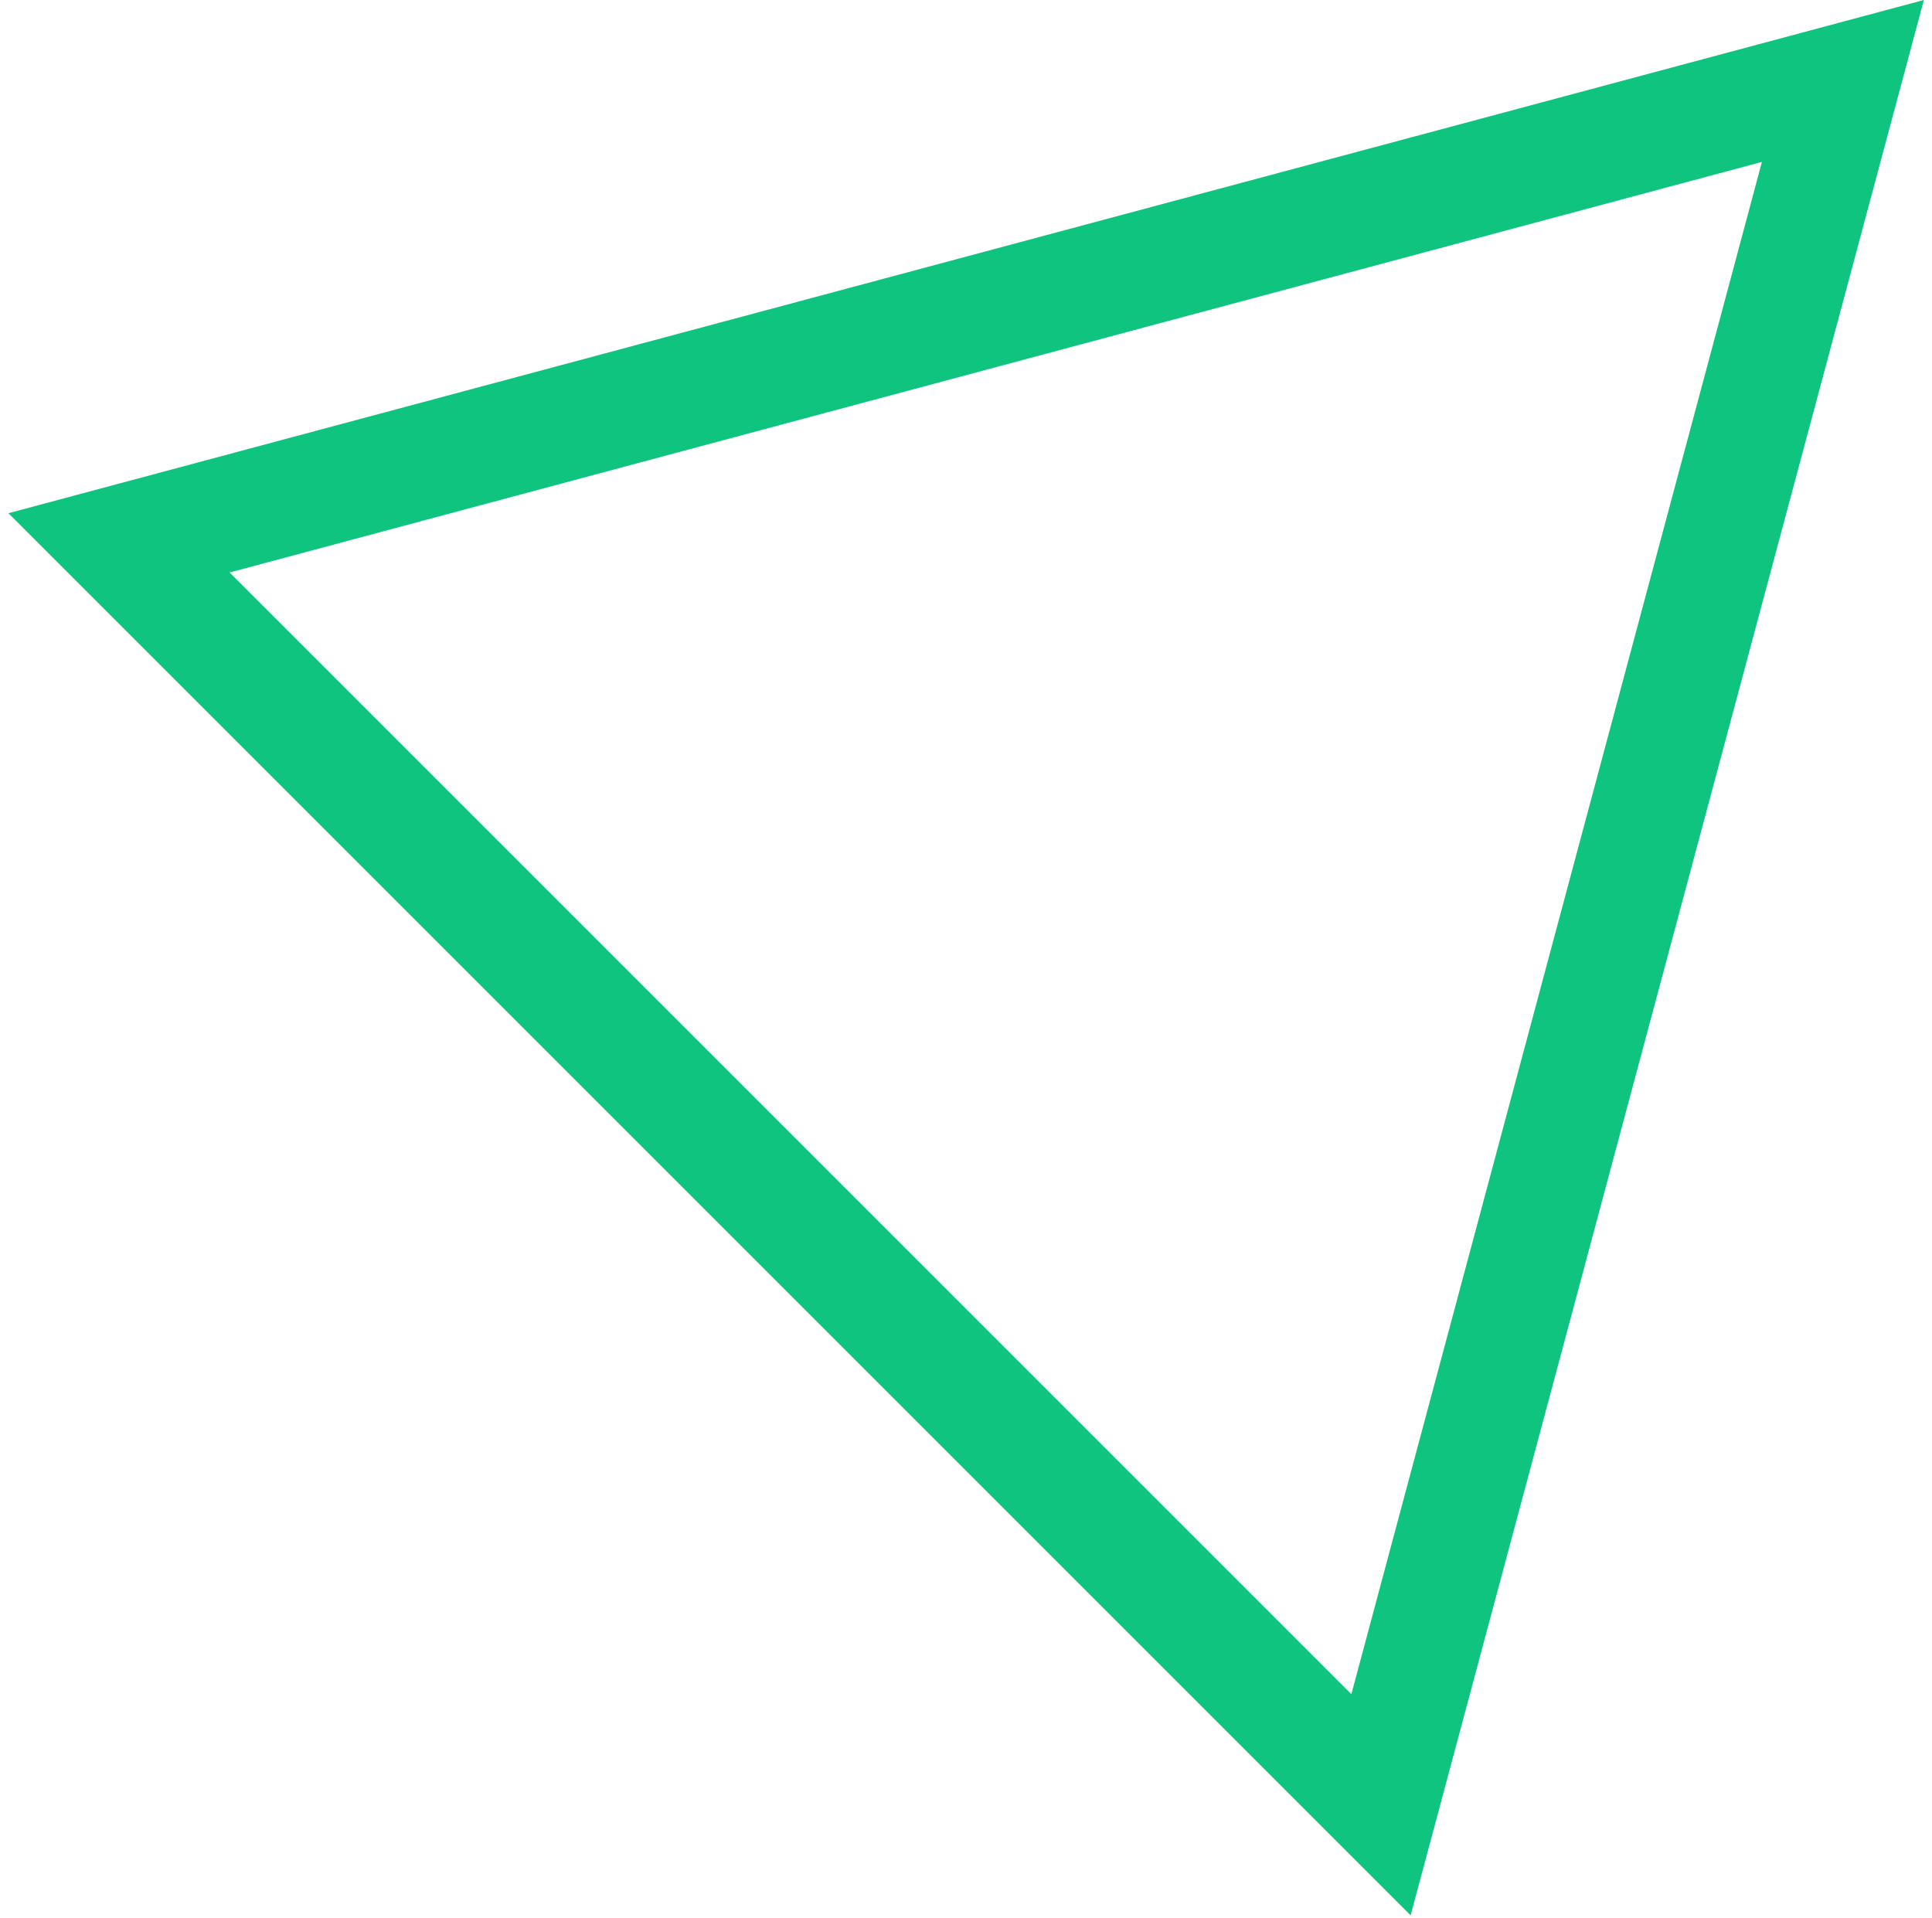
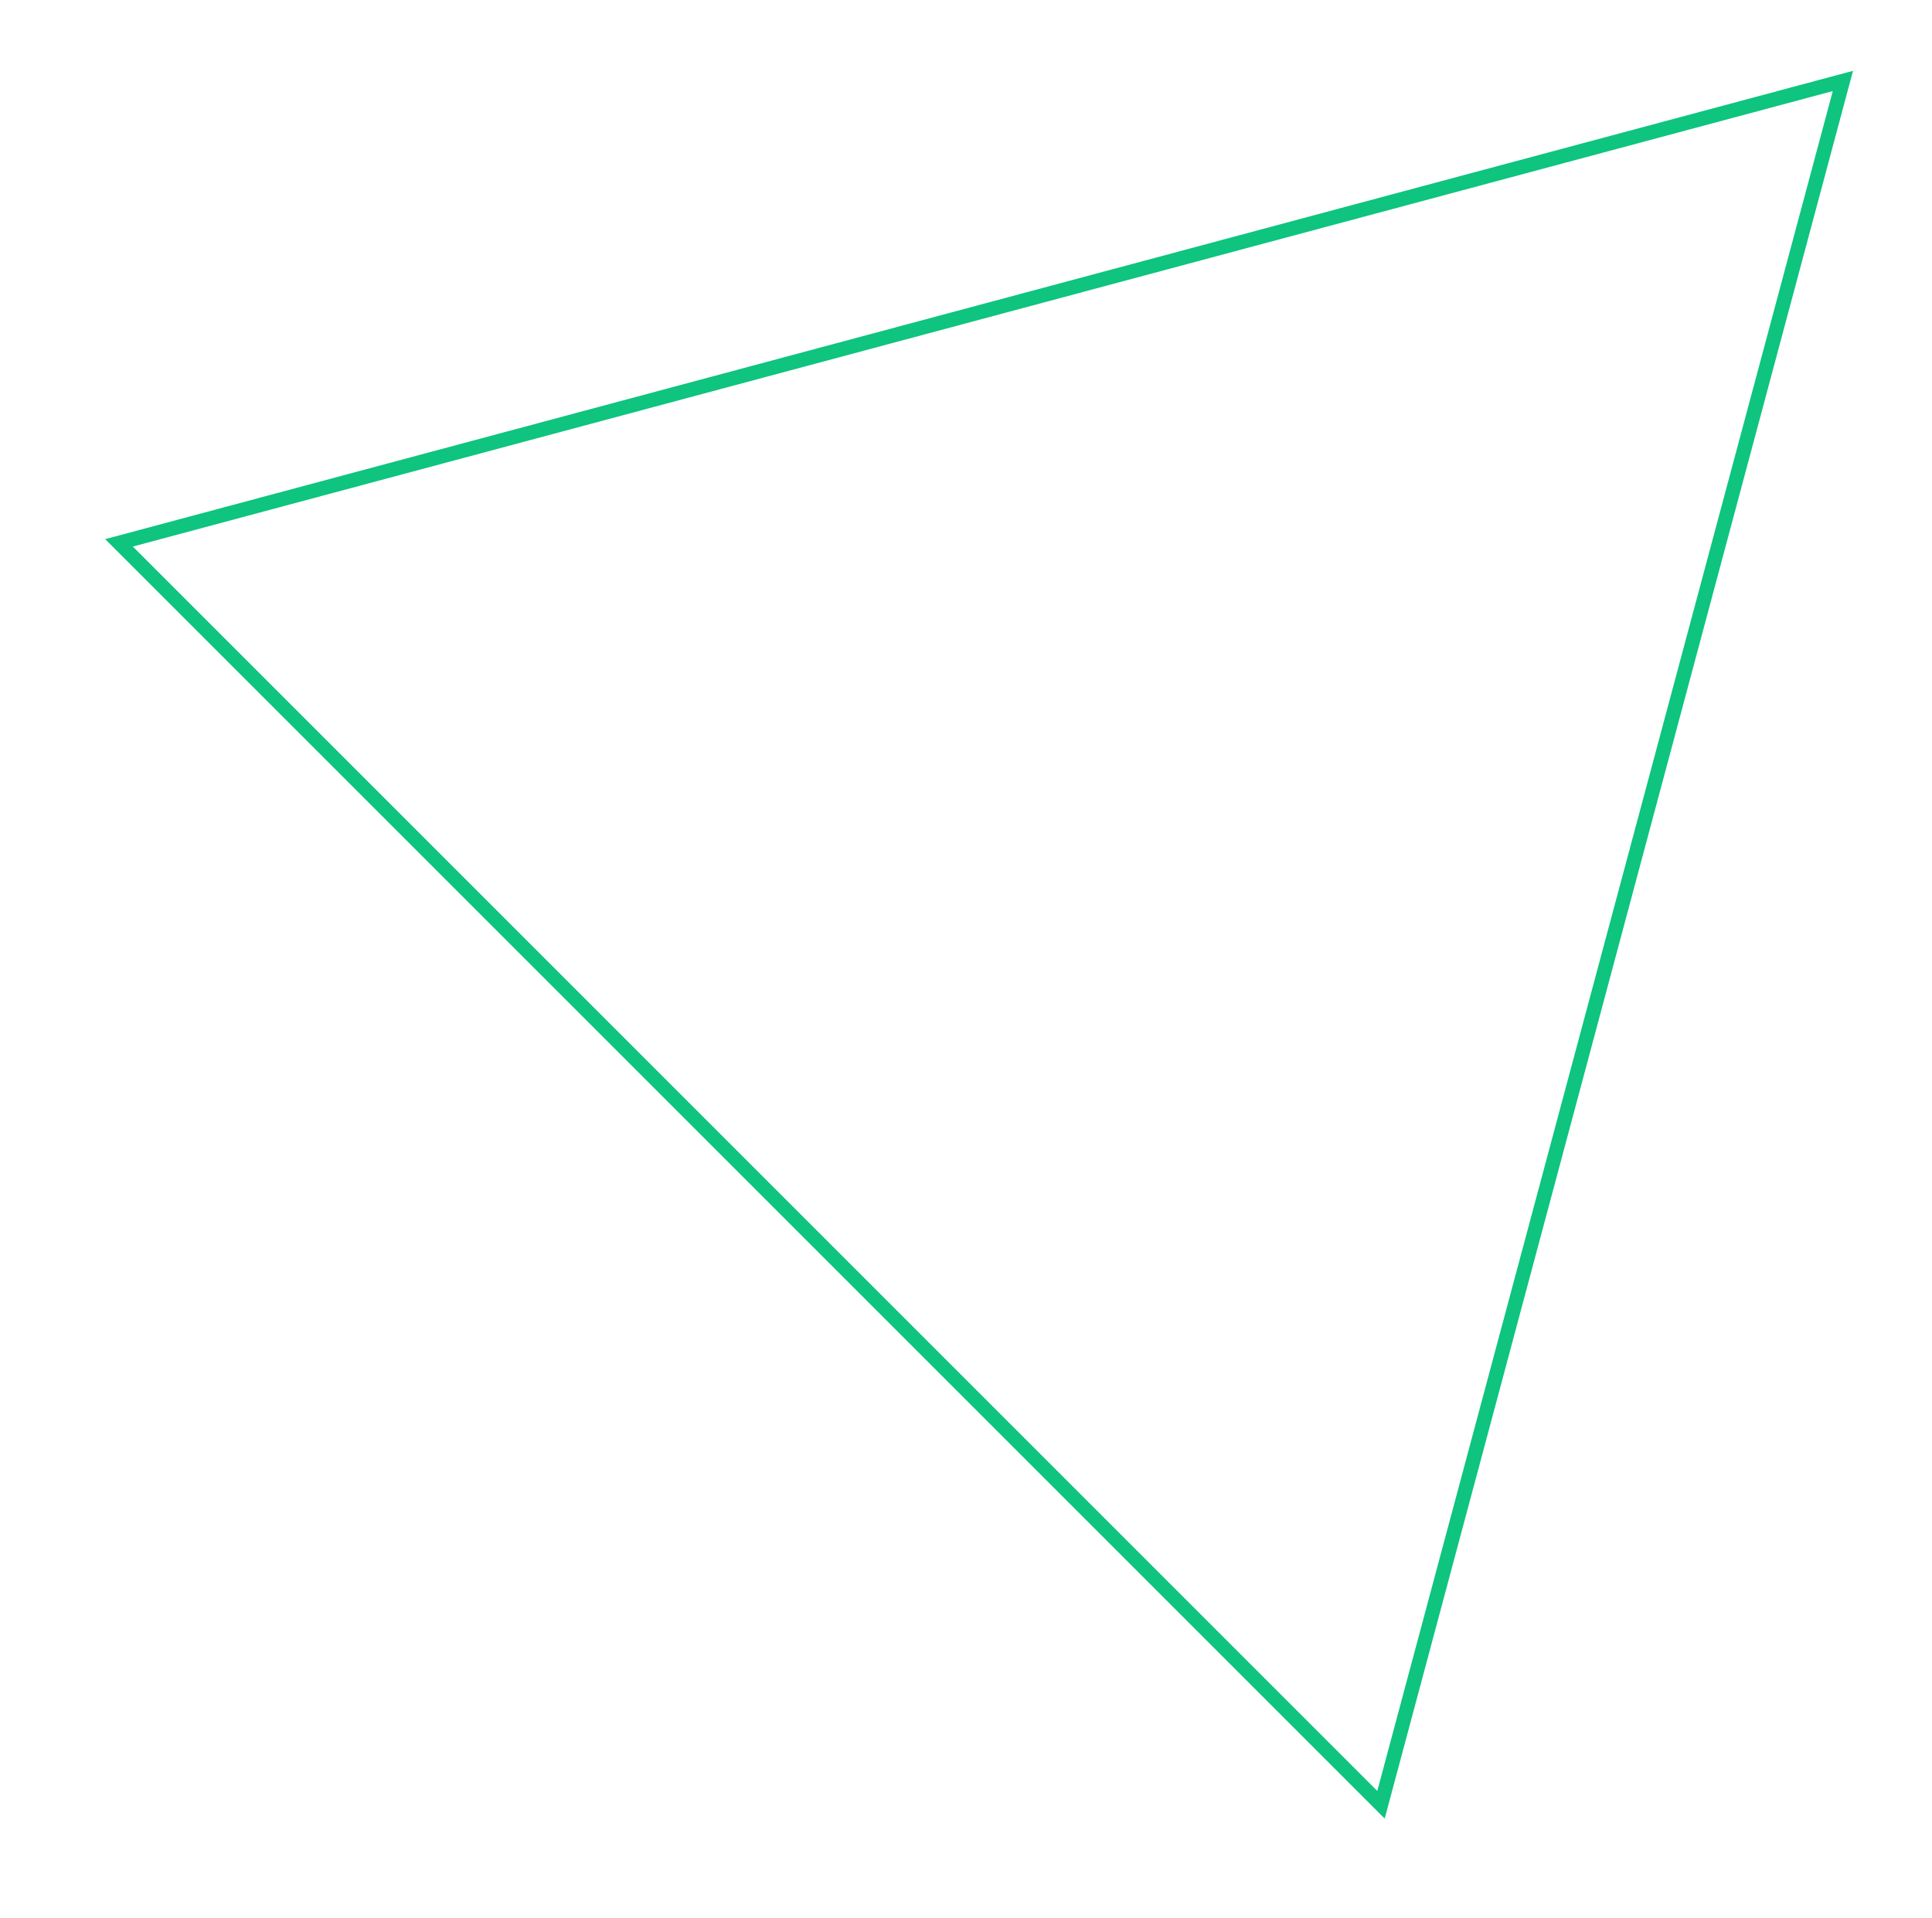
<svg xmlns="http://www.w3.org/2000/svg" width="135" height="134" viewBox="0 0 135 134" fill="none">
-   <path d="M8.316 37.934L128.774 5.657L96.498 126.115L8.316 37.934Z" stroke="hsl(157, 87%, 41%)" stroke-width="8" />
+   <path d="M8.316 37.934L128.774 5.657L96.498 126.115L8.316 37.934Z" stroke="hsl(157, 87%, 41%)" strokeWidth="8" />
</svg>
